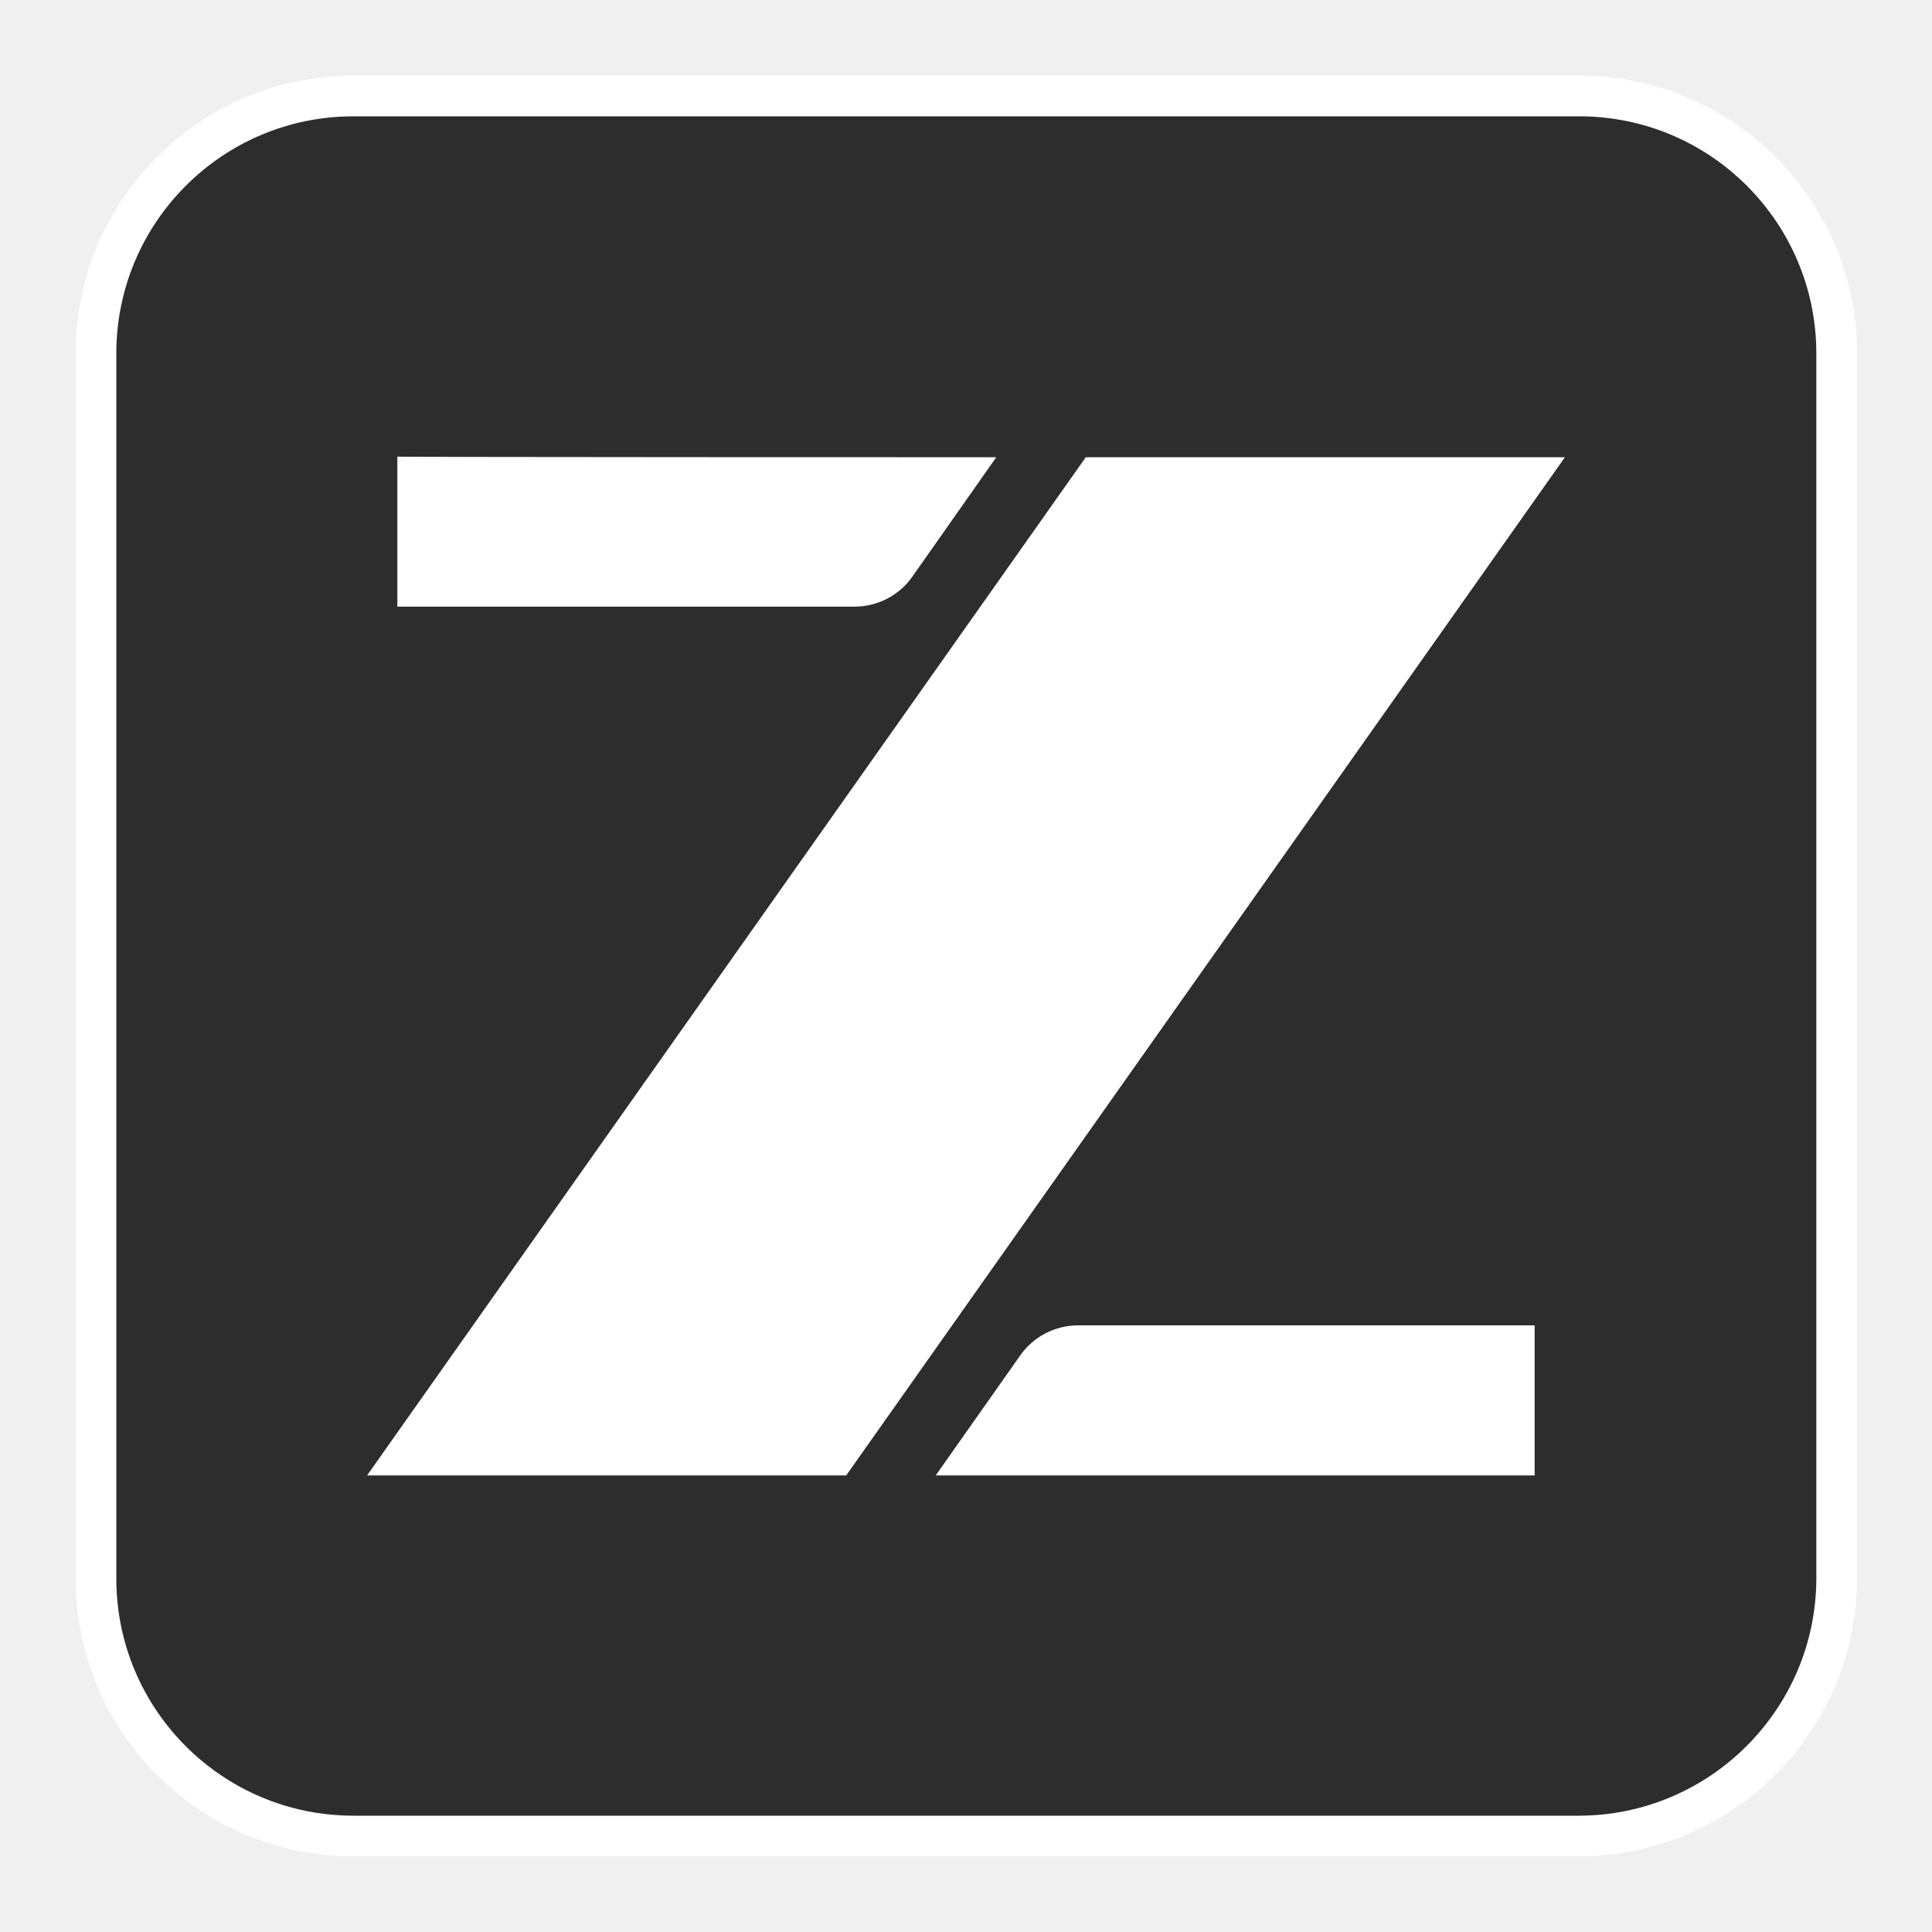
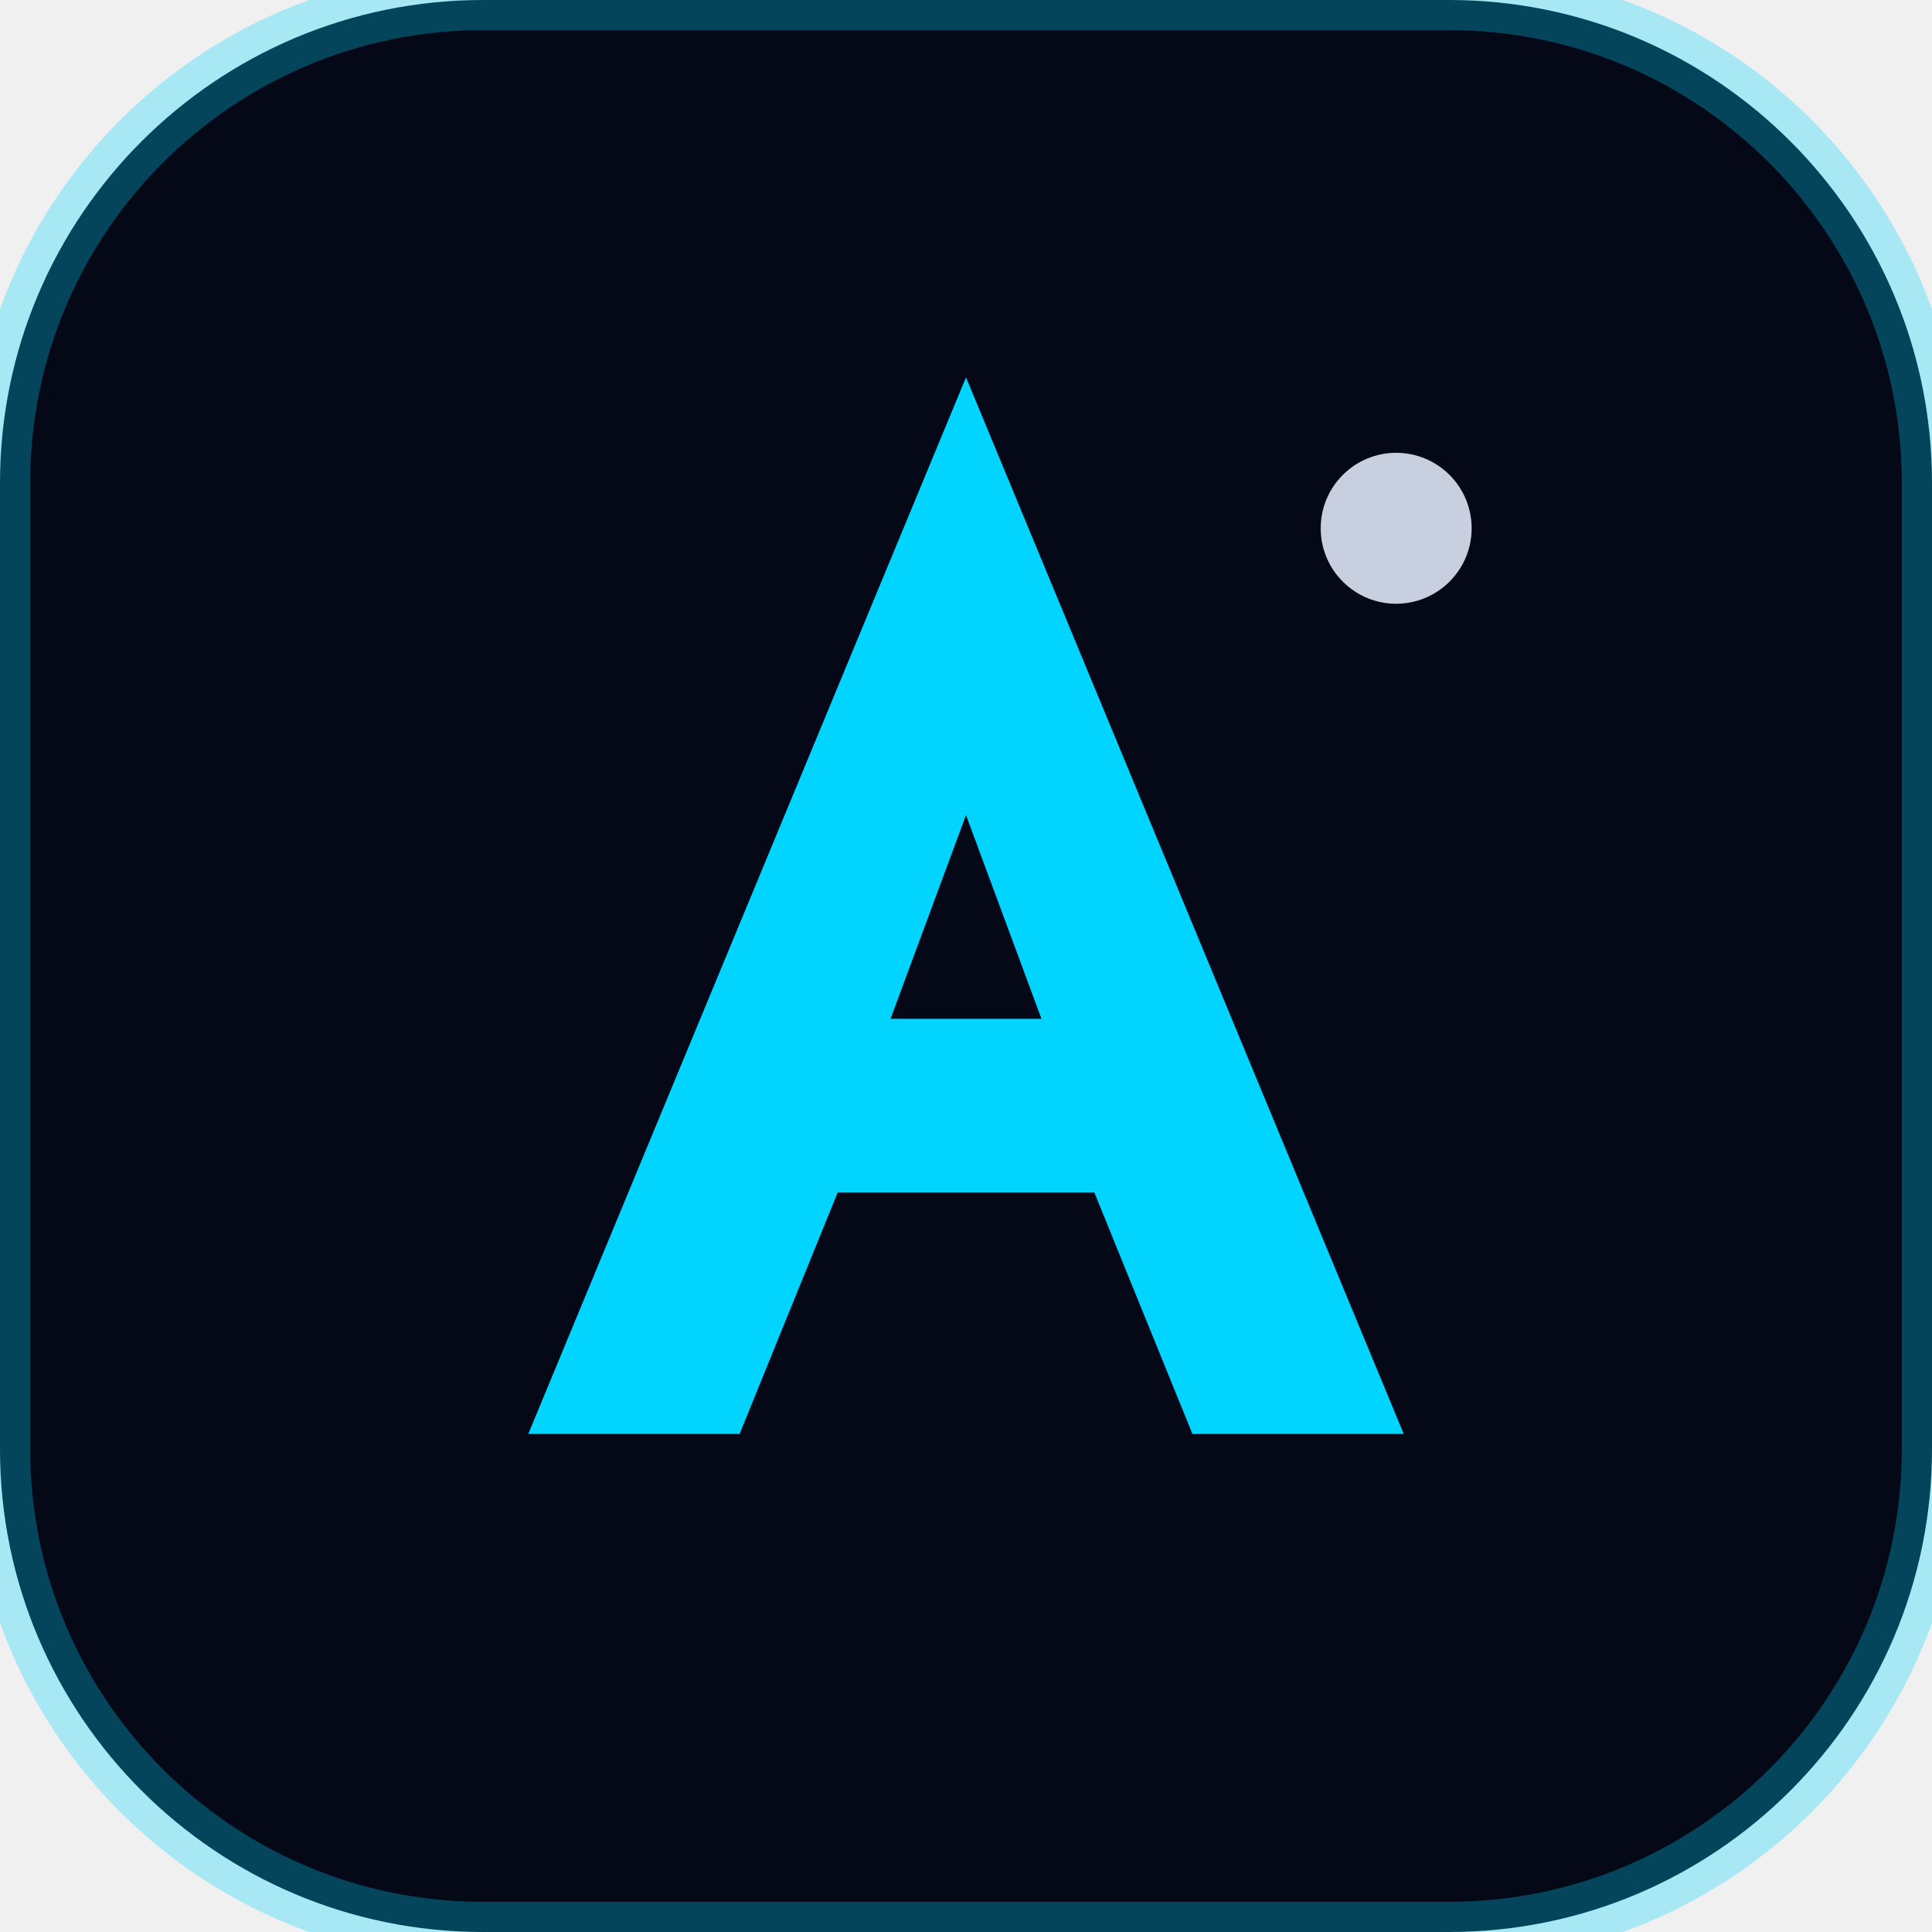
- <svg xmlns="http://www.w3.org/2000/svg" version="1.1" x="0px" y="0px" viewBox="0 0 30 30" style="enable-background:new 0 0 30 30;" xml:space="preserve">
-   <defs>
-     <style type="text/css">
-     .st194{fill:#2D2D2D;stroke:#FFFFFF;stroke-width:0.632;stroke-miterlimit:10;}
-     .st23{fill:#FFFFFF;}
- 
-     .z-breathe {
-       animation: breathe 2.5s ease-in-out infinite;
-     }
- 
-     @keyframes breathe {
-       0%, 100% { opacity: 0.7; }
-       50% { opacity: 1; }
-     }
-   </style>
-   </defs>
-   <g>
-     <path class="st194" d="M24.51,28.51H5.49c-2.21,0-4-1.79-4-4V5.49c0-2.21,1.79-4,4-4h19.03c2.21,0,4,1.79,4,4v19.03     C28.51,26.72,26.72,28.51,24.51,28.51z" />
-     <g class="z-breathe">
-       <path class="st23" d="M15.47,7.1l-1.3,1.85c-0.2,0.29-0.54,0.47-0.9,0.47h-7.1V7.09C6.16,7.1,15.47,7.1,15.47,7.1z" />
-       <polygon class="st23" points="24.3,7.1 13.14,22.91 5.7,22.91 16.86,7.1" />
-       <path class="st23" d="M14.53,22.91l1.31-1.86c0.2-0.29,0.54-0.47,0.9-0.47h7.09v2.33H14.53z" />
-     </g>
-   </g>
+ <svg xmlns="http://www.w3.org/2000/svg" viewBox="0 0 512 512" width="100%" height="100%">
+   <rect width="512" height="512" rx="128" fill="#050816" stroke="#00d4ff" stroke-width="16" stroke-opacity="0.3" />
+   <path d="M256 100 L140 380 H196 L222 316 H290 L316 380 H372 L256 100 Z M236 270 L256 216 L276 270 H236 Z" fill="#00d4ff" />
+   <circle cx="370" cy="140" r="20" fill="#c8d0e0" />
</svg>
